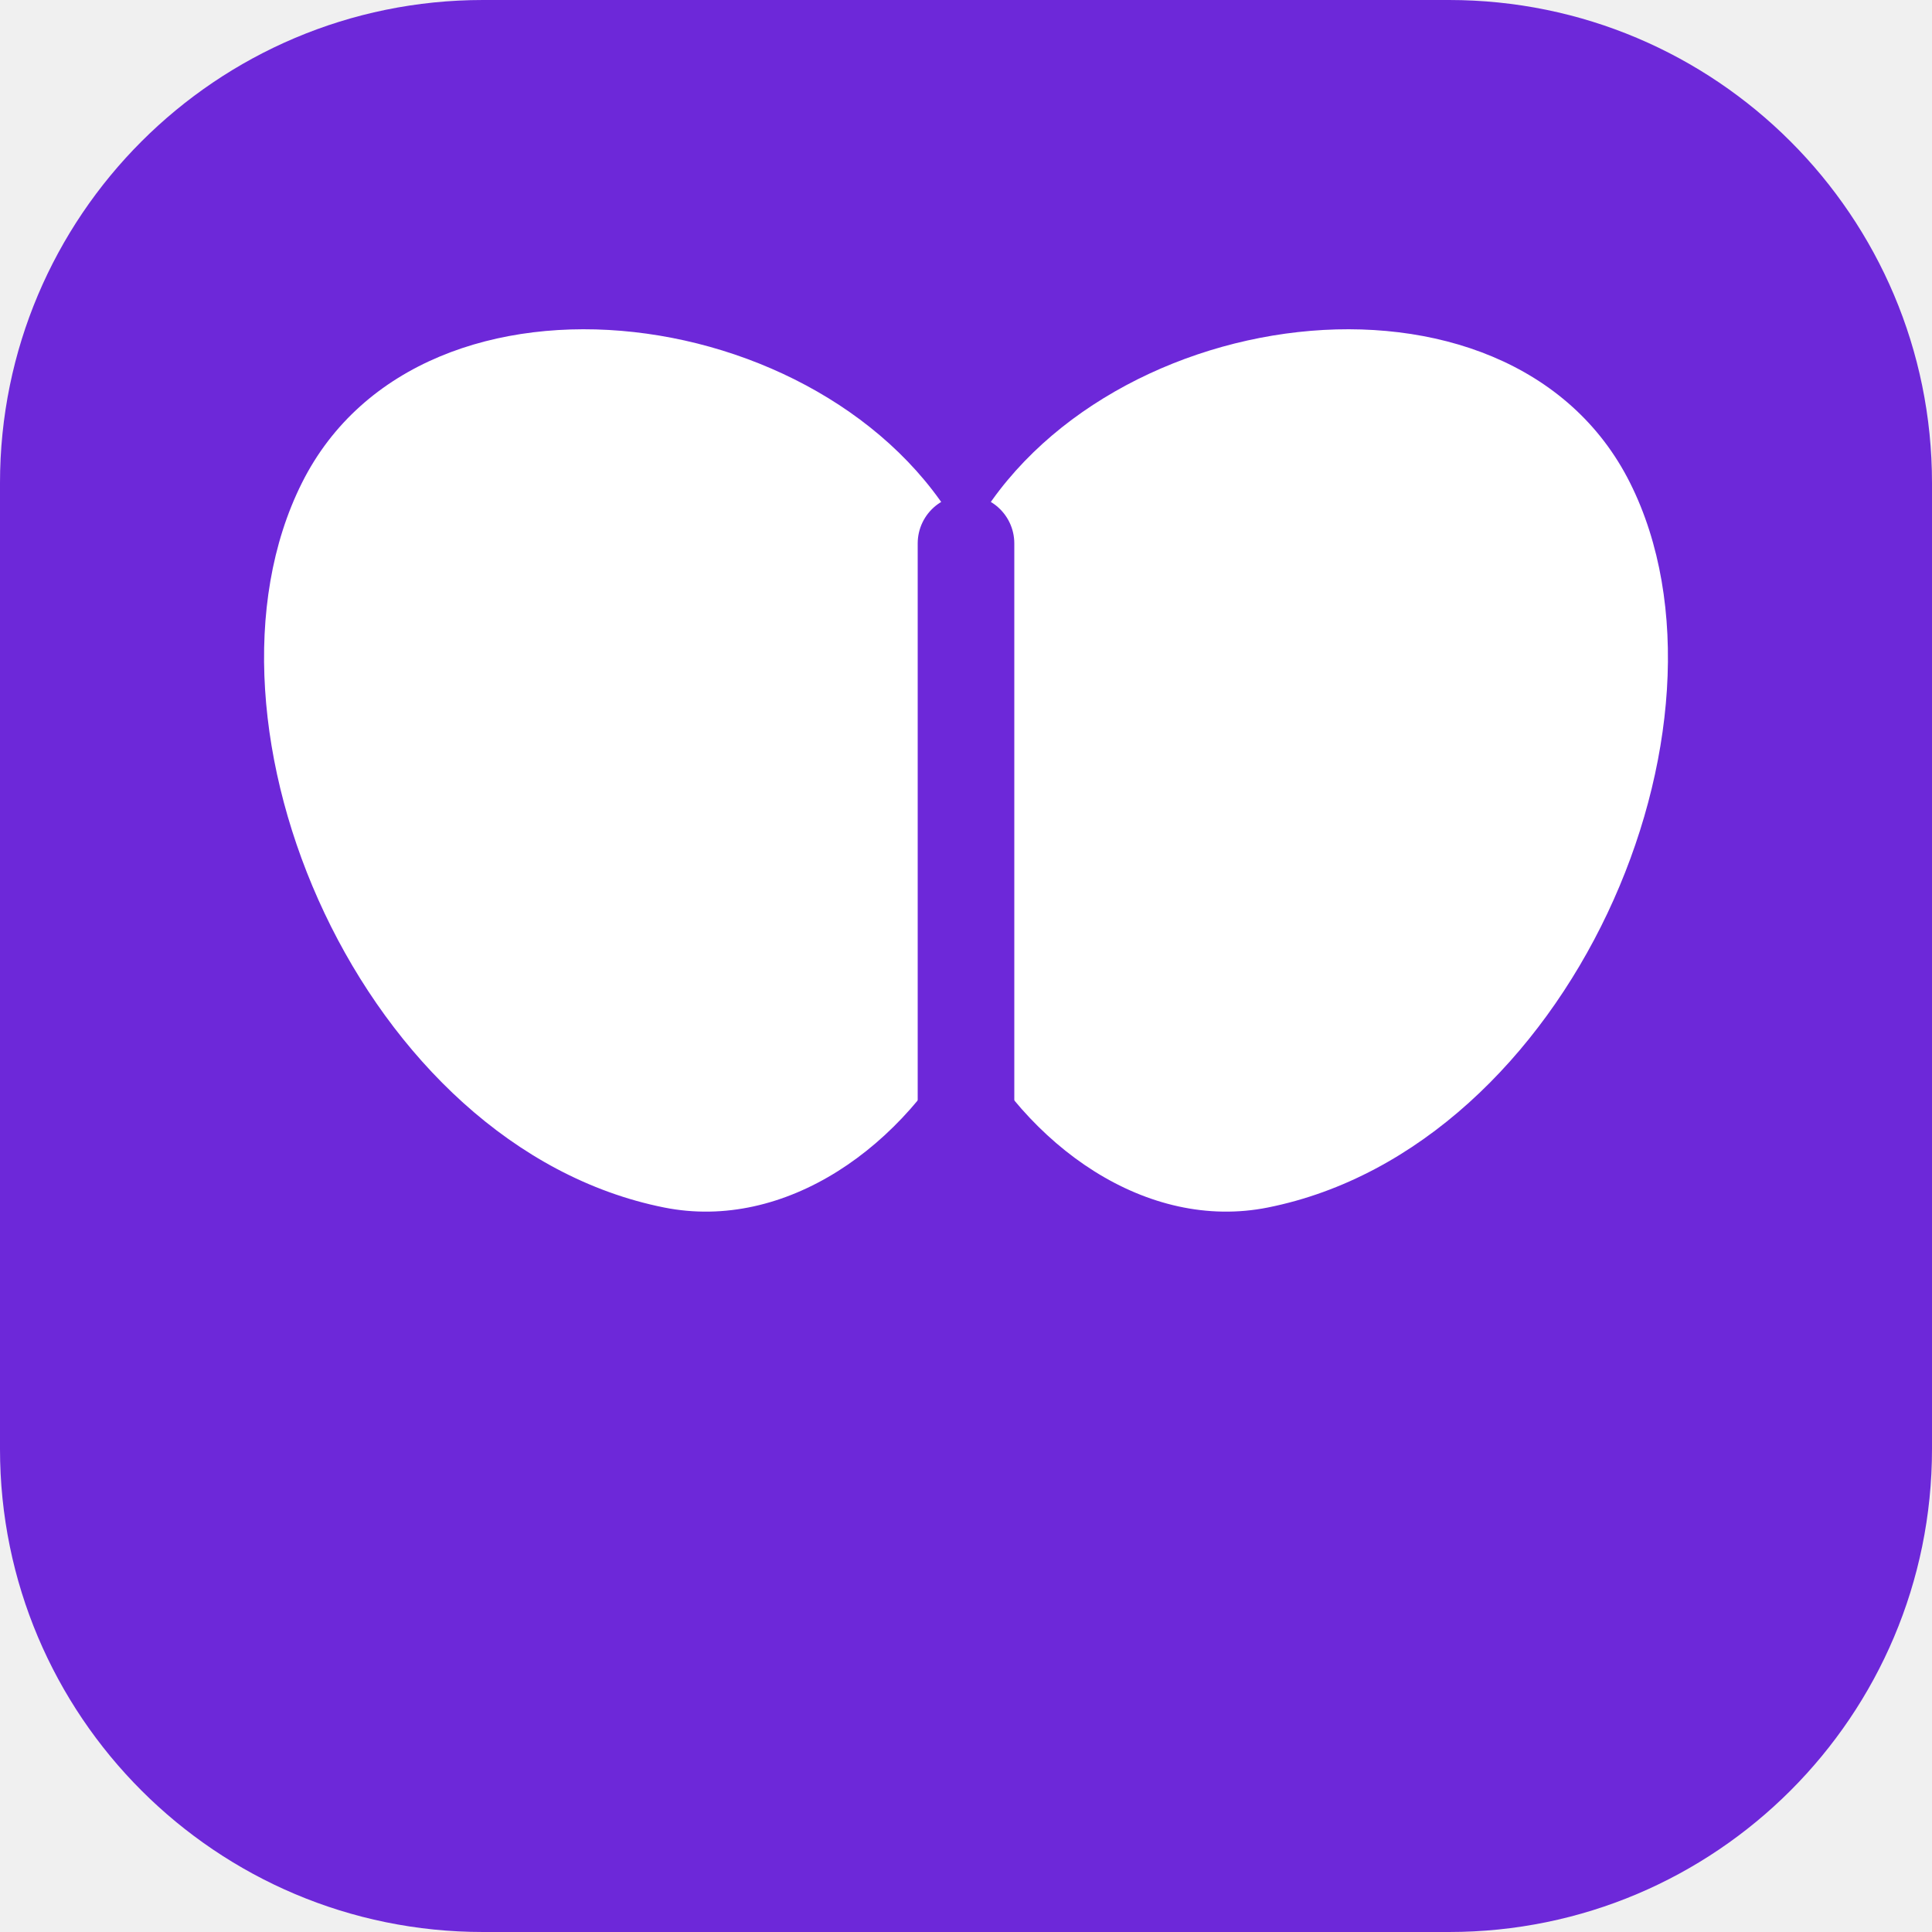
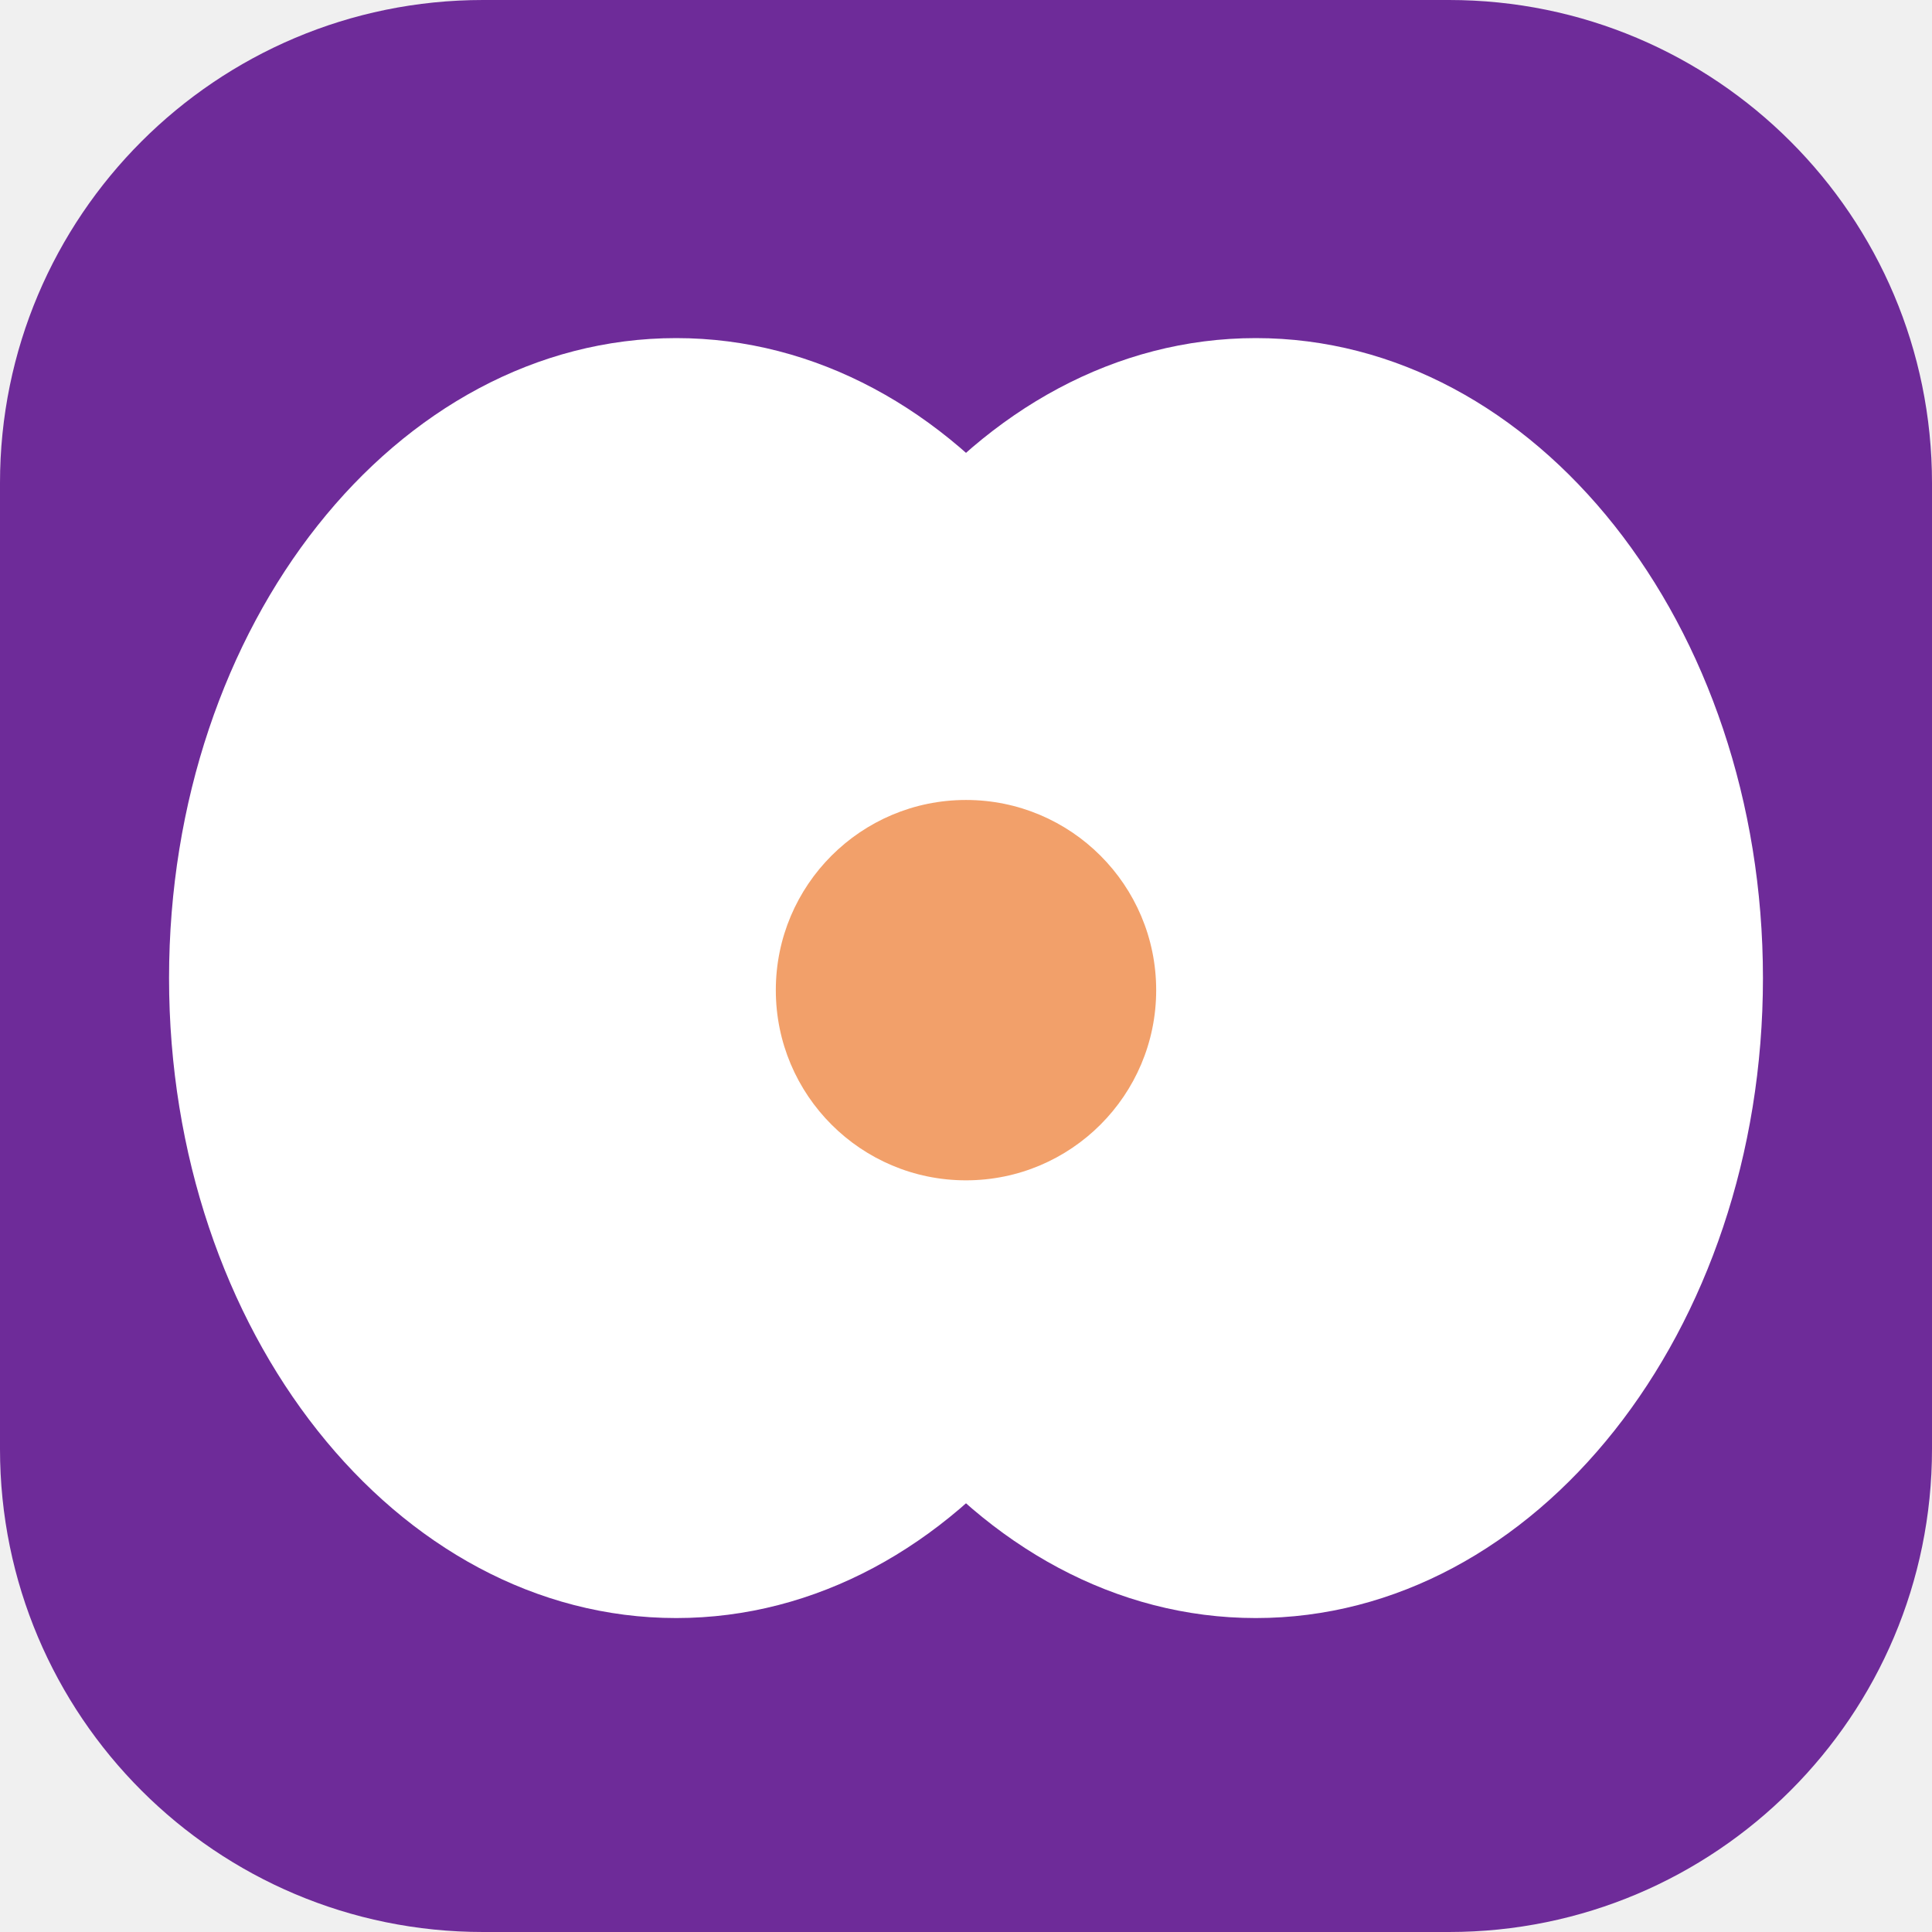
<svg xmlns="http://www.w3.org/2000/svg" viewBox="0 0 32 32">
-   <rect width="32" height="32" rx="8" fill="#6d28d9" />
-   <path d="M16 9c-2-4-9-5-11-1s1 11 6 12c2 .4 4-1 5-3 1 2 3 3.4 5 3 5-1 8-8 6-12s-9-3-11 1z" fill="#ffffff" />
-   <path d="M16 9v14" stroke="#6d28d9" stroke-width="1.6" stroke-linecap="round" />
+   <rect width="32" height="32" rx="8" fill="#6e2b99" />
+   <ellipse cx="11.2" cy="16.2" rx="8.4" ry="10.6" fill="#ffffff" />
+   <ellipse cx="20.8" cy="16.2" rx="8.4" ry="10.6" fill="#ffffff" />
+   <circle cx="16" cy="16.4" r="3.15" fill="#f2a06a" />
</svg>
